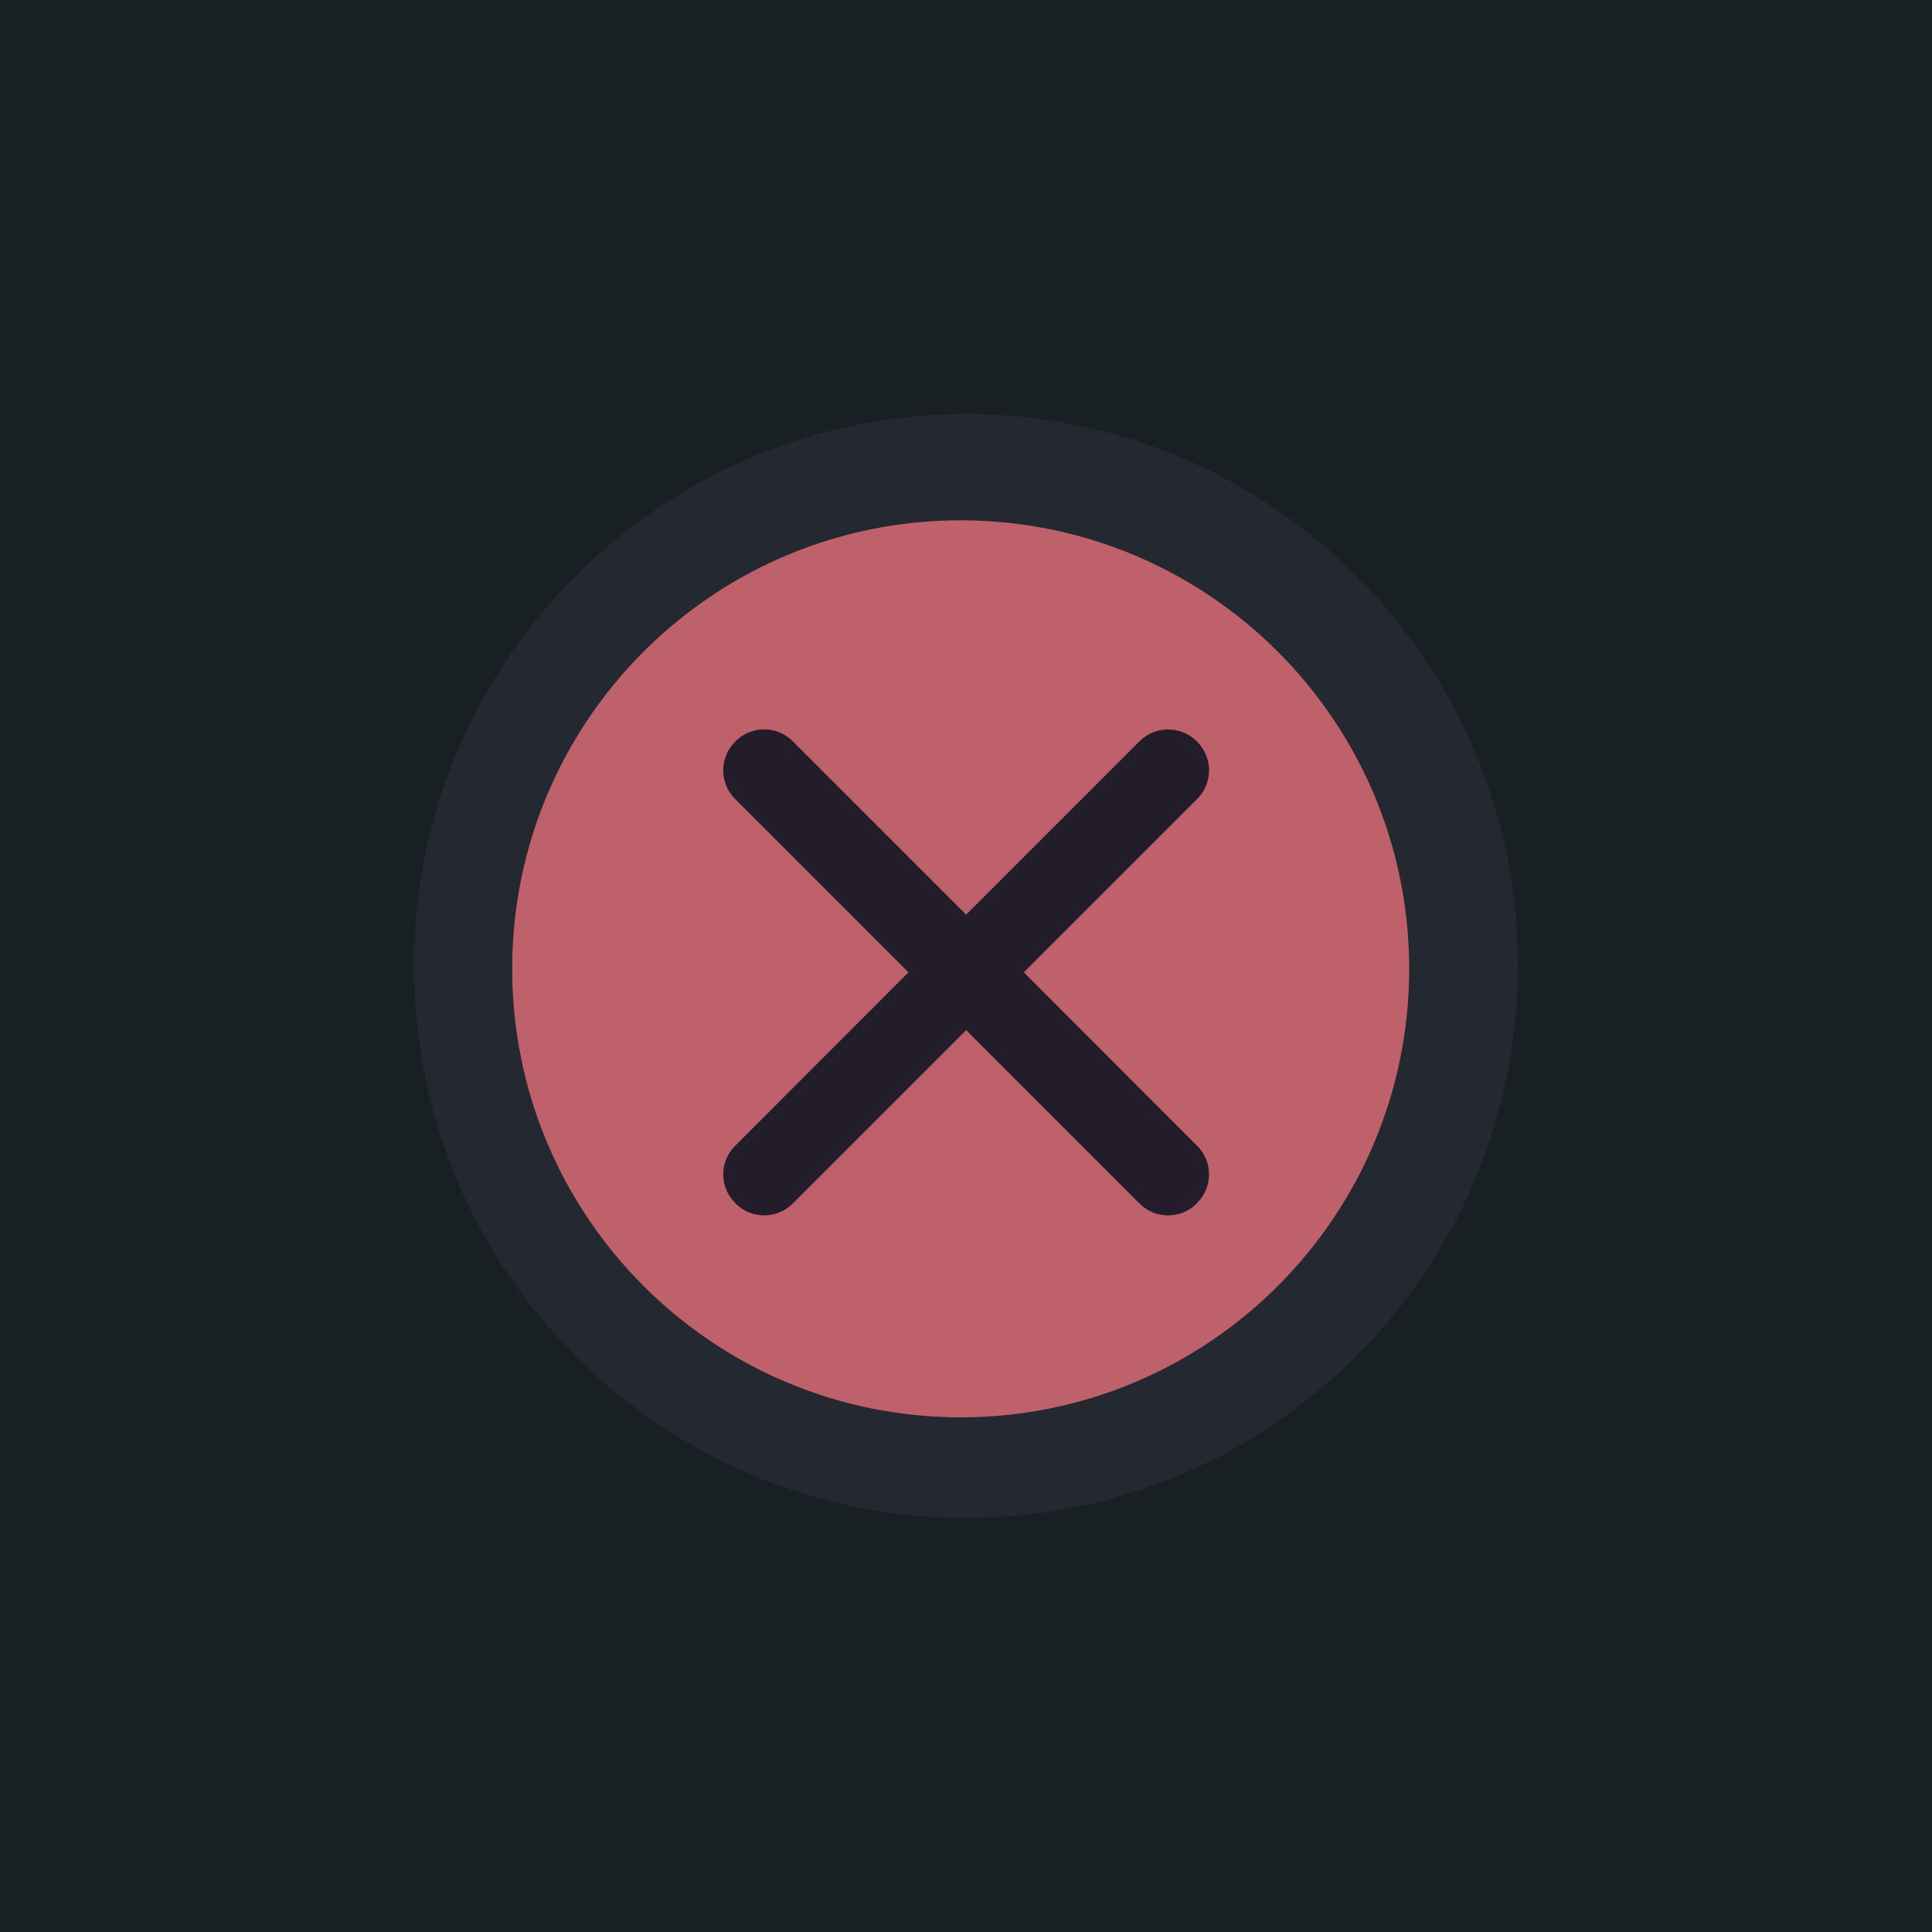
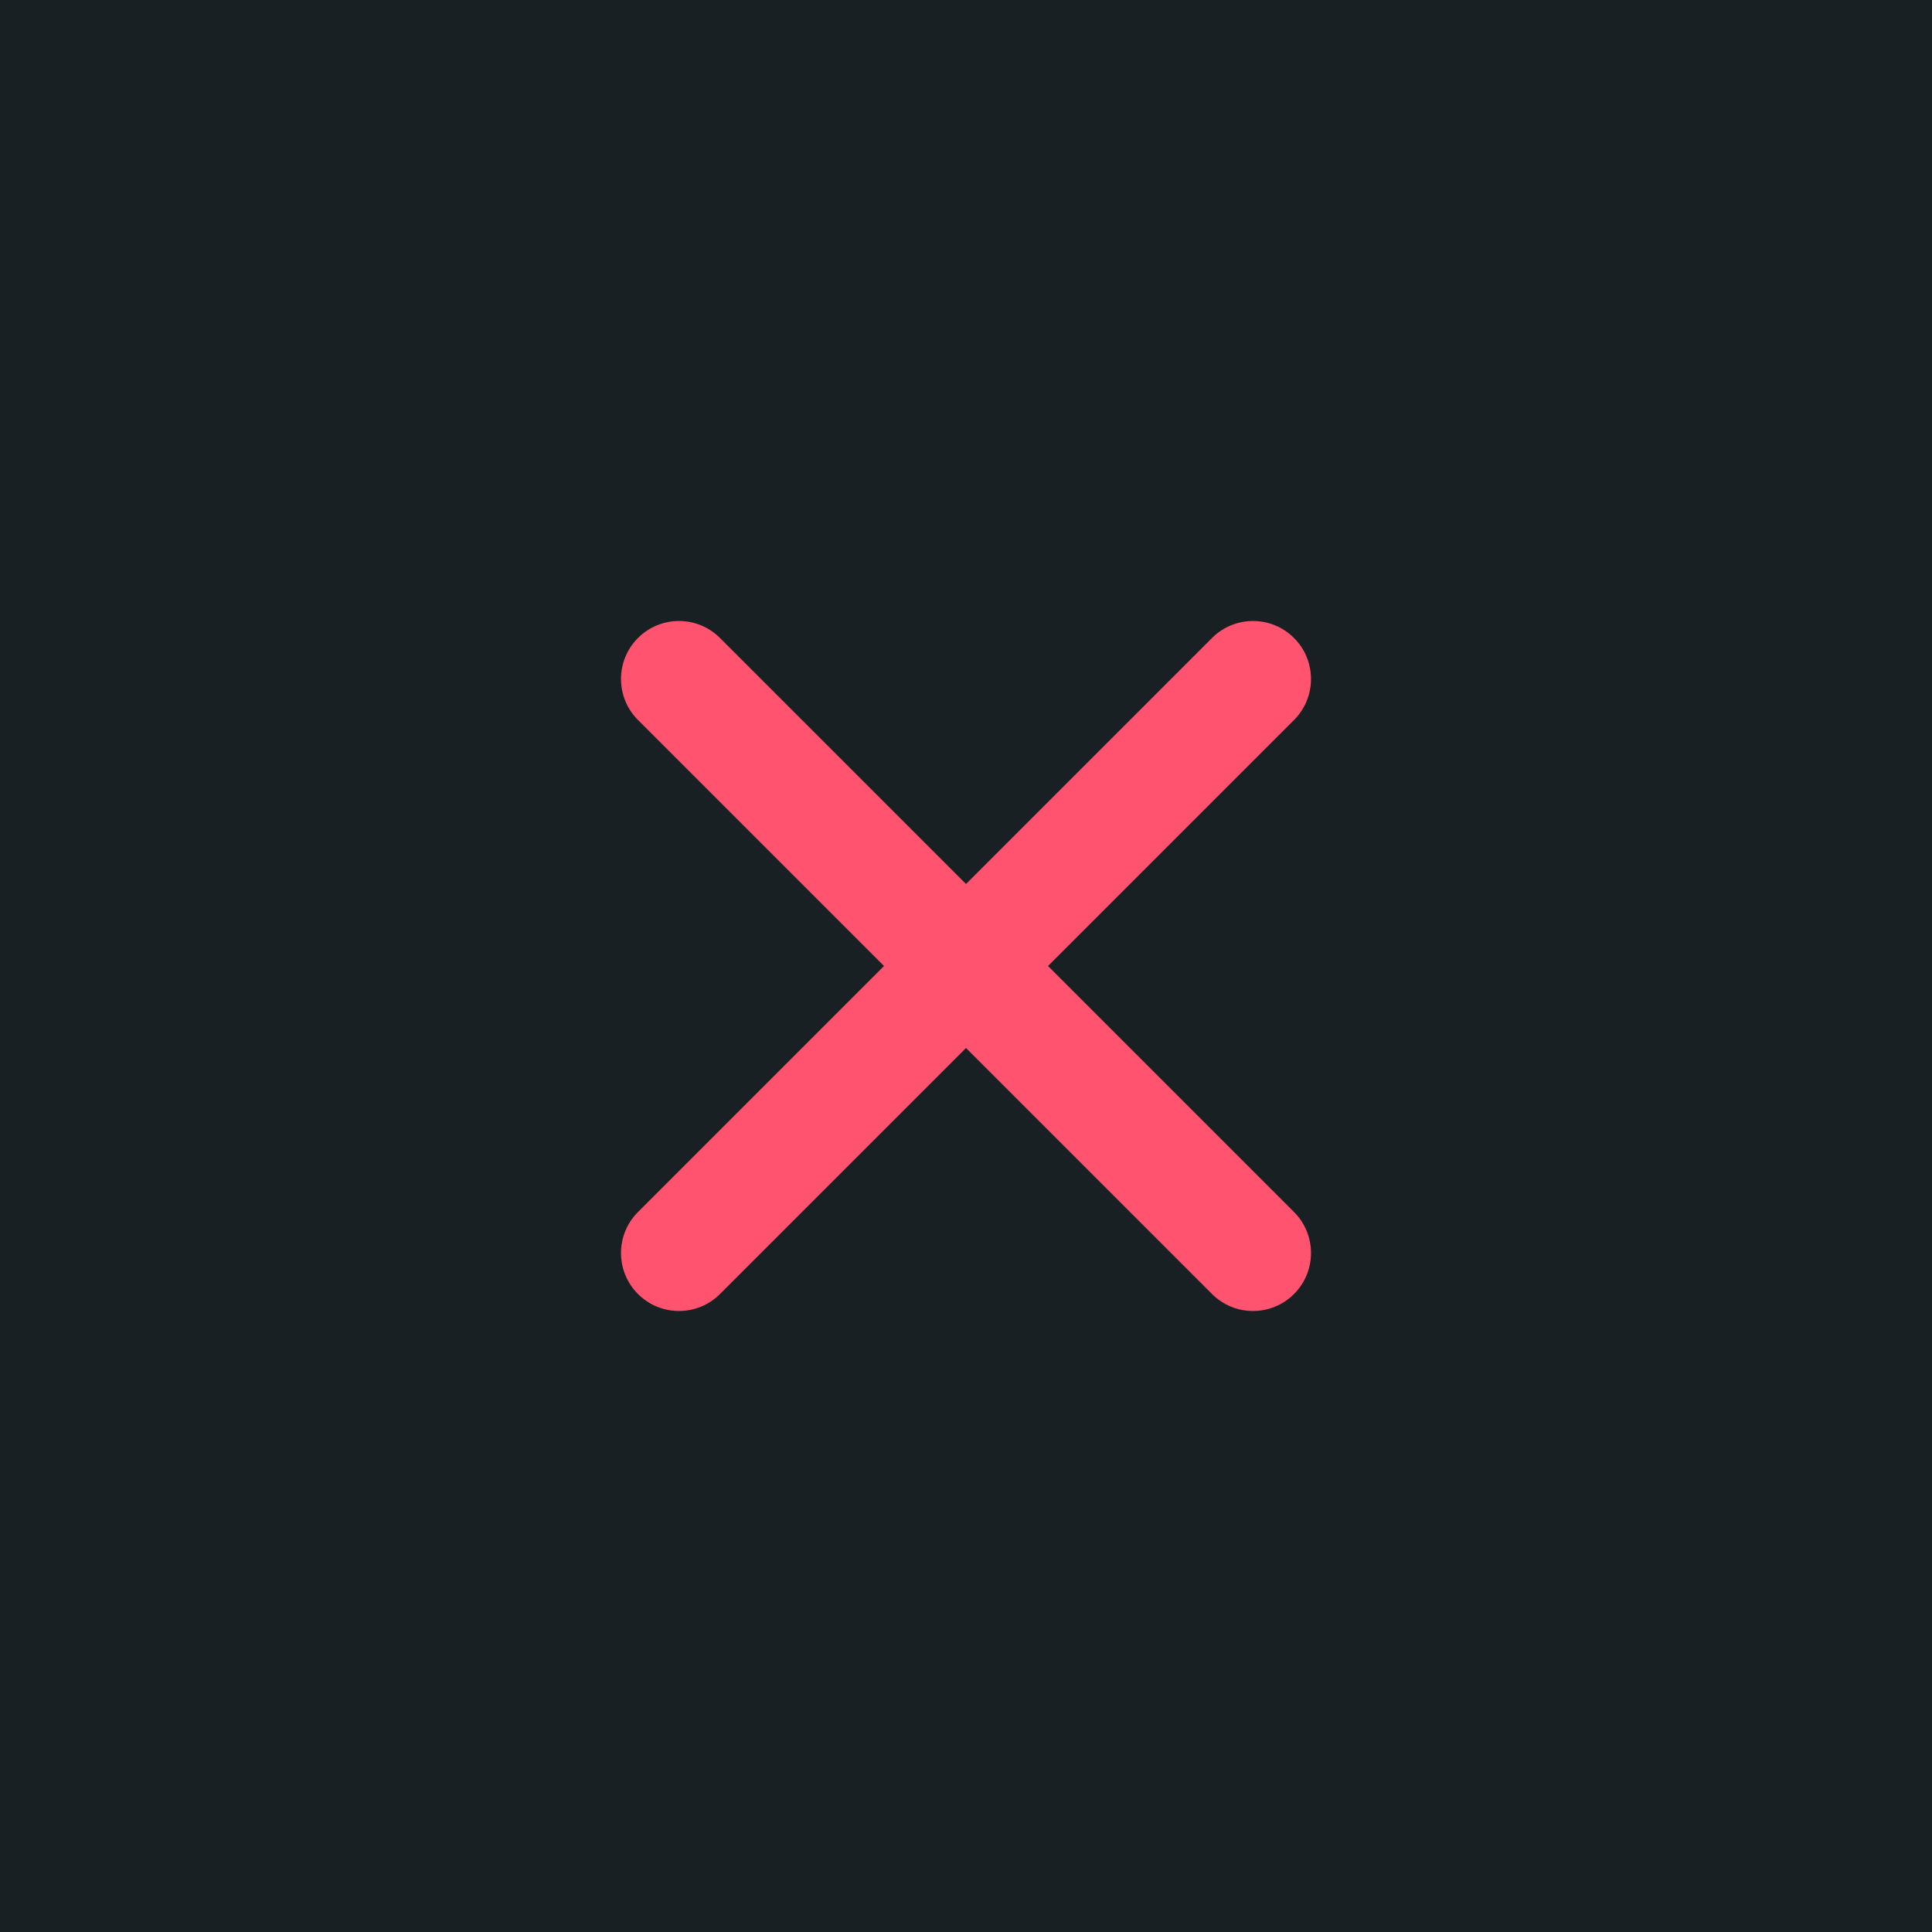
<svg xmlns="http://www.w3.org/2000/svg" width="28" height="28" viewBox="0 0 28 28" id="svg4142" version="1.1">
  <defs id="defs4144" />
  <g id="layer1" transform="translate(0,-1024.362)">
-     <path style="opacity:1;fill:#182023;fill-opacity:1;fill-rule:evenodd;stroke:none;stroke-width:2.745;stroke-linecap:butt;stroke-linejoin:miter;stroke-miterlimit:4;stroke-dasharray:none;stroke-dashoffset:478.437;stroke-opacity:1" d="m 0,1020.362 v 32 h 28 v -32 z" id="rect4741" />
-     <rect style="opacity:1;fill:#ffffff;fill-opacity:0.07;fill-rule:evenodd;stroke:none;stroke-width:2.745;stroke-linecap:butt;stroke-linejoin:miter;stroke-miterlimit:4;stroke-dasharray:none;stroke-dashoffset:478.437;stroke-opacity:1" id="rect4142" width="28" height="1" x="0" y="1020.362" />
-     <path id="path4094" style="fill:#232831;fill-opacity:1;fill-rule:evenodd;stroke:none;stroke-width:0.014" d="m 14,1046.362 c 4.418,0 8,-3.582 8,-8 0,-4.418 -3.582,-8 -8,-8 -4.418,0 -8,3.582 -8,8 0,4.418 3.582,8 8,8" />
-     <path id="path4096" style="fill:#bf616a;fill-opacity:1;fill-rule:evenodd;stroke:none;stroke-width:0.013" d="m 13.923,1044.903 c 3.59,0 6.5,-2.91 6.5,-6.5 0,-3.59 -2.91,-6.5 -6.5,-6.5 -3.59,0 -6.5,2.91 -6.5,6.5 0,3.59 2.91,6.5 6.5,6.5" />
-     <path id="path4098" d="m 11.075,1034.932 c -0.15,0 -0.299,0.058 -0.413,0.172 l -0.01,0.01 c -0.227,0.227 -0.227,0.599 0,0.826 l 2.514,2.514 -2.514,2.516 c -0.227,0.227 -0.227,0.596 0,0.823 l 0.01,0.013 c 0.227,0.227 0.599,0.227 0.826,0 l 2.514,-2.514 2.514,2.514 c 0.227,0.227 0.599,0.227 0.826,0 l 0.01,-0.013 c 0.227,-0.227 0.227,-0.596 0,-0.823 l -2.514,-2.516 2.514,-2.514 c 0.227,-0.227 0.227,-0.599 0,-0.826 l -0.01,-0.01 c -0.227,-0.227 -0.599,-0.227 -0.826,0 l -2.514,2.514 -2.514,-2.514 c -0.114,-0.114 -0.263,-0.172 -0.413,-0.172 z" style="fill:#231d2b;fill-opacity:1;fill-rule:evenodd;stroke:none;stroke-width:0.014" />
+     <rect style="opacity:1;fill:#182023;fill-opacity:1;fill-rule:evenodd;stroke:none;stroke-width:2.658;stroke-linecap:butt;stroke-linejoin:miter;stroke-miterlimit:4;stroke-dasharray:none;stroke-dashoffset:478.437;stroke-opacity:1" id="rect4741" width="28" height="30" x="0" y="1022.362" />
+     <circle style="fill:#eceff1;fill-opacity:0.1;stroke:none;stroke-width:0.5;stroke-linejoin:miter;stroke-miterlimit:4;stroke-dasharray:none;stroke-opacity:1" id="path2994" cx="1038.059" cy="13.018" r="12" transform="rotate(90)" />
+     <rect style="opacity:1;fill:#ffffff;fill-opacity:0.07;fill-rule:evenodd;stroke:none;stroke-width:2.745;stroke-linecap:butt;stroke-linejoin:miter;stroke-miterlimit:4;stroke-dasharray:none;stroke-dashoffset:478.437;stroke-opacity:1" id="rect4139" width="28" height="1" x="0" y="1020.362" />
+     <g transform="matrix(0.04695227,0,0,0.04695232,8.999988,1033.362)" id="Close" style="fill:#FF5370;fill-opacity:1">
+       <path style="clip-rule:evenodd;fill:#FF5370;fill-opacity:1;fill-rule:evenodd" d="M 131.804,106.491 207.74,30.555 c 6.99,-6.99 6.99,-18.323 0,-25.312 -6.99,-6.99 -18.322,-6.99 -25.312,0 L 106.491,81.18 30.554,5.242 c -6.99,-6.99 -18.322,-6.99 -25.312,0 -6.989,6.99 -6.989,18.323 0,25.312 L 81.179,106.49 5.242,182.427 c -6.989,6.99 -6.989,18.323 0,25.312 6.99,6.99 18.322,6.99 25.312,0 l 75.937,-75.937 75.937,75.937 c 6.989,6.99 18.322,6.99 25.312,0 6.99,-6.99 6.99,-18.322 0,-25.312 z" id="path914" />
+     </g>
  </g>
</svg>
